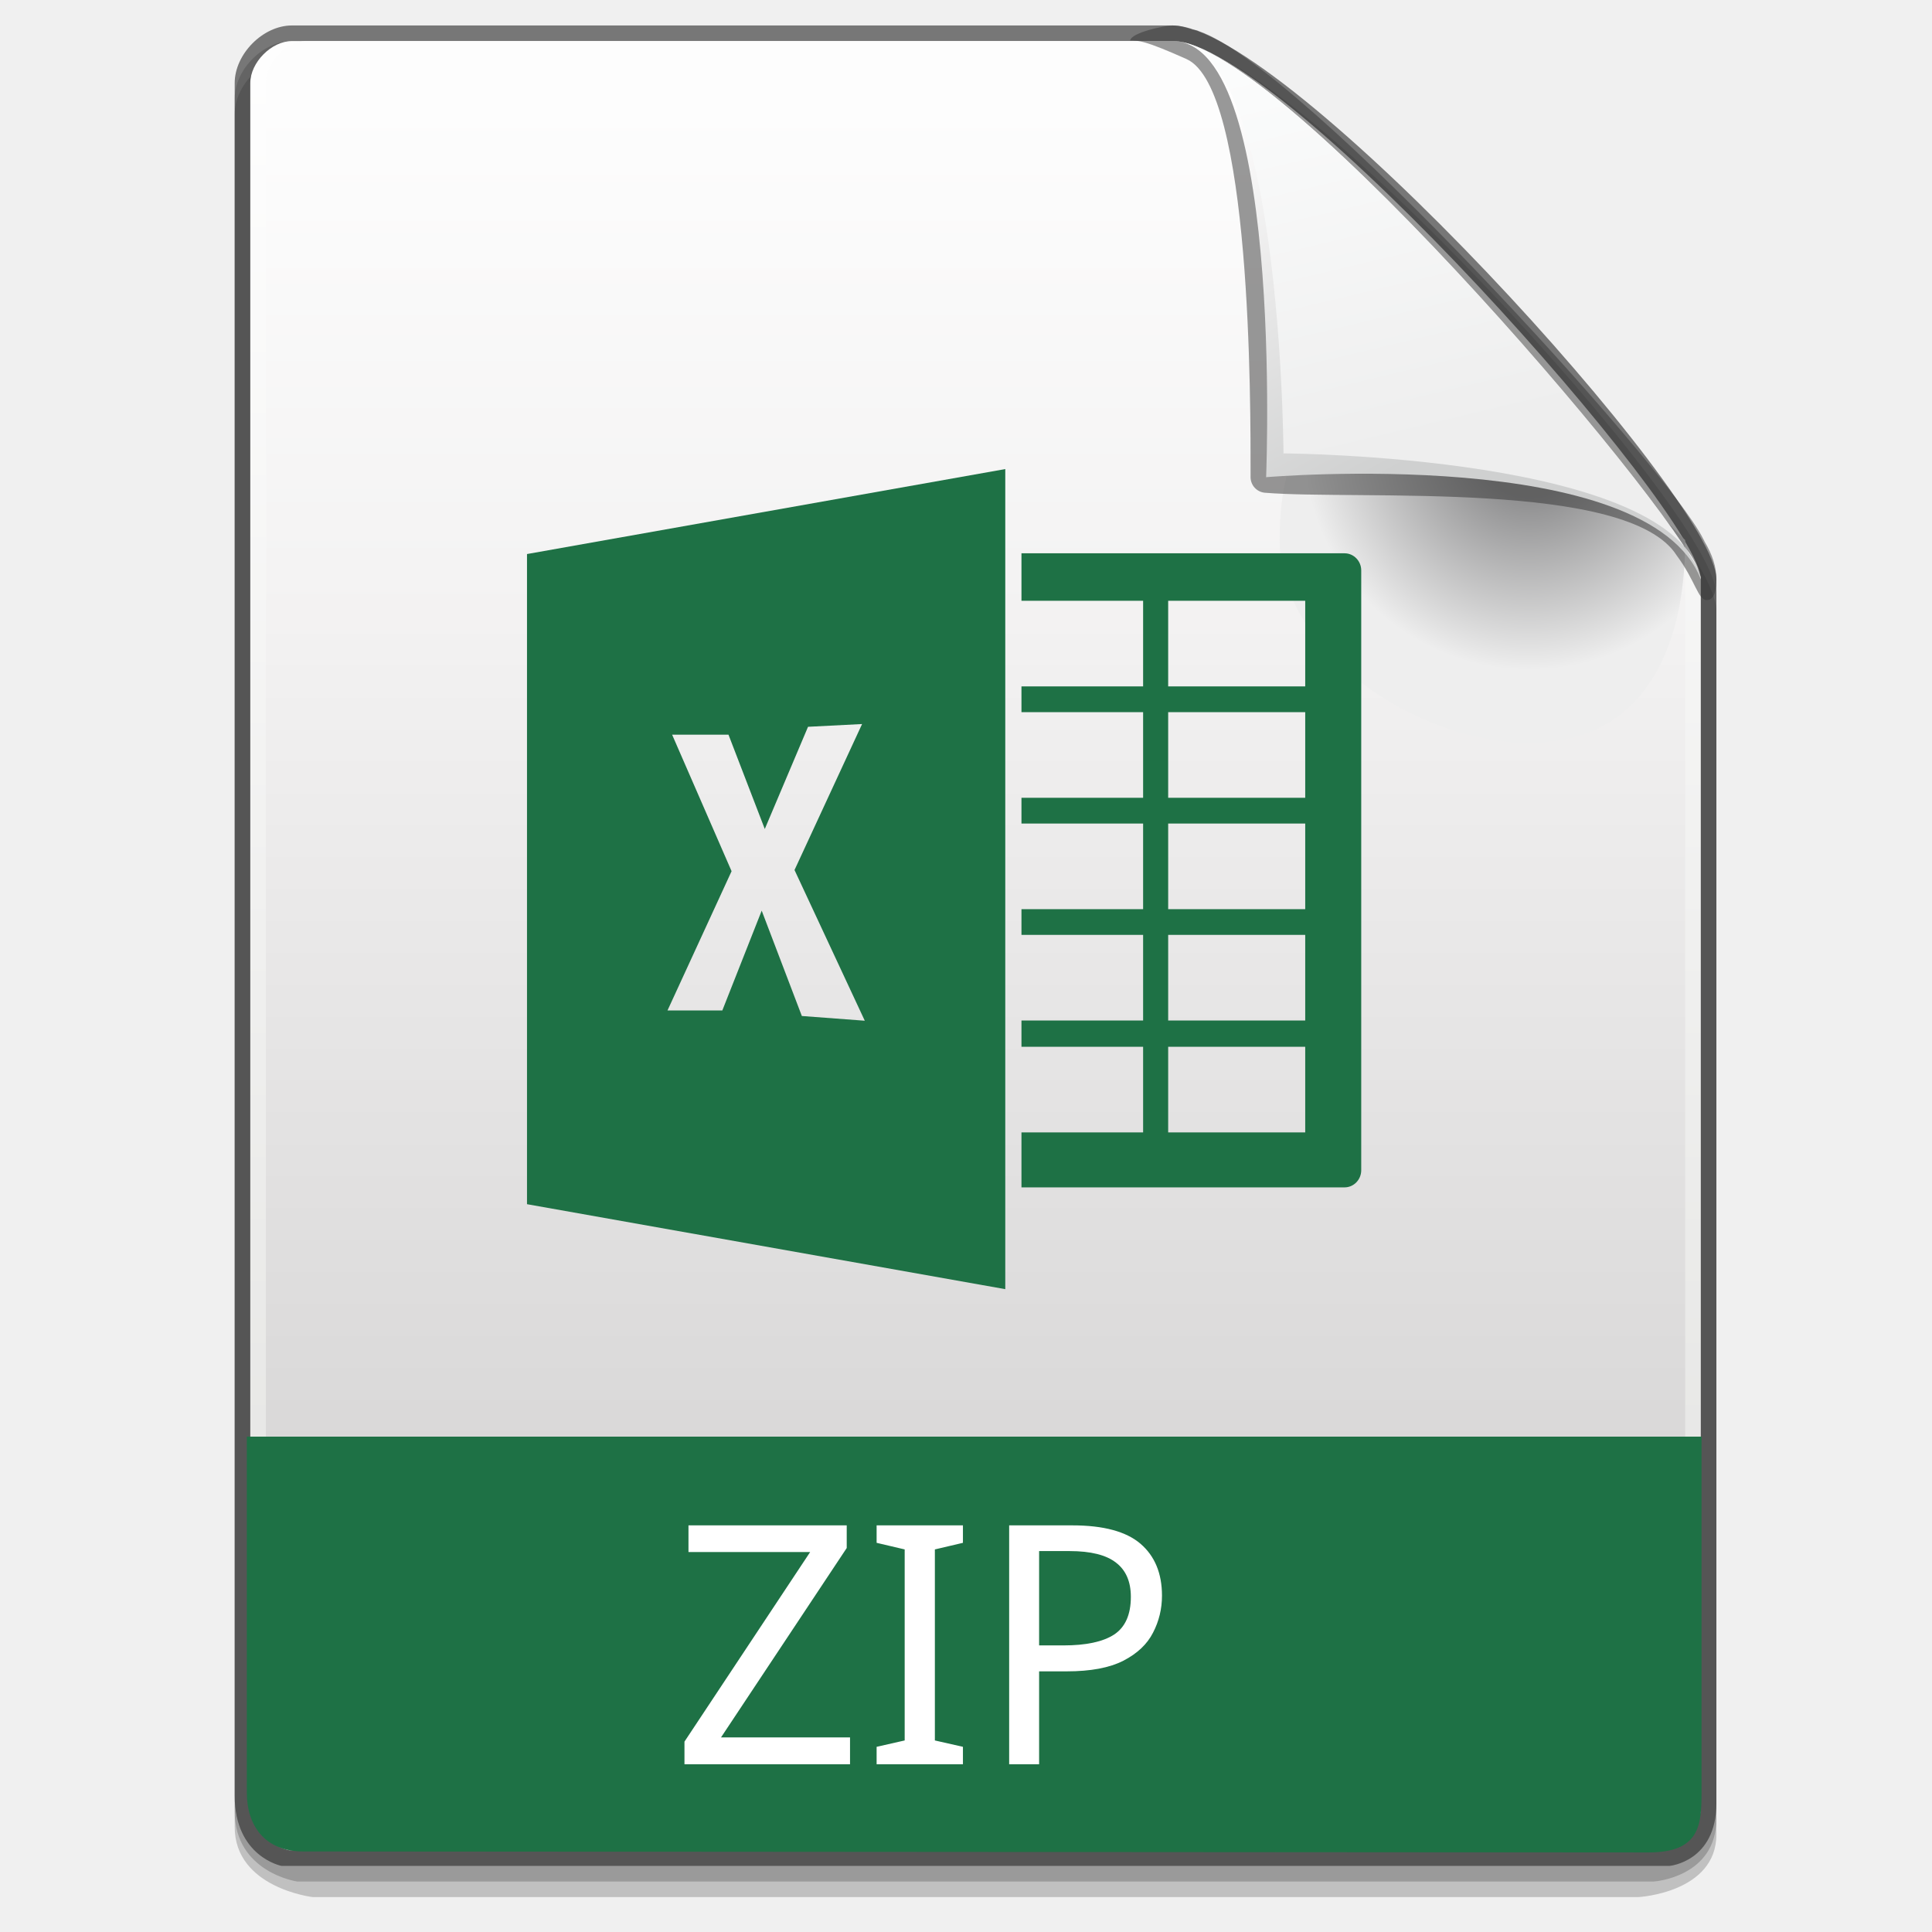
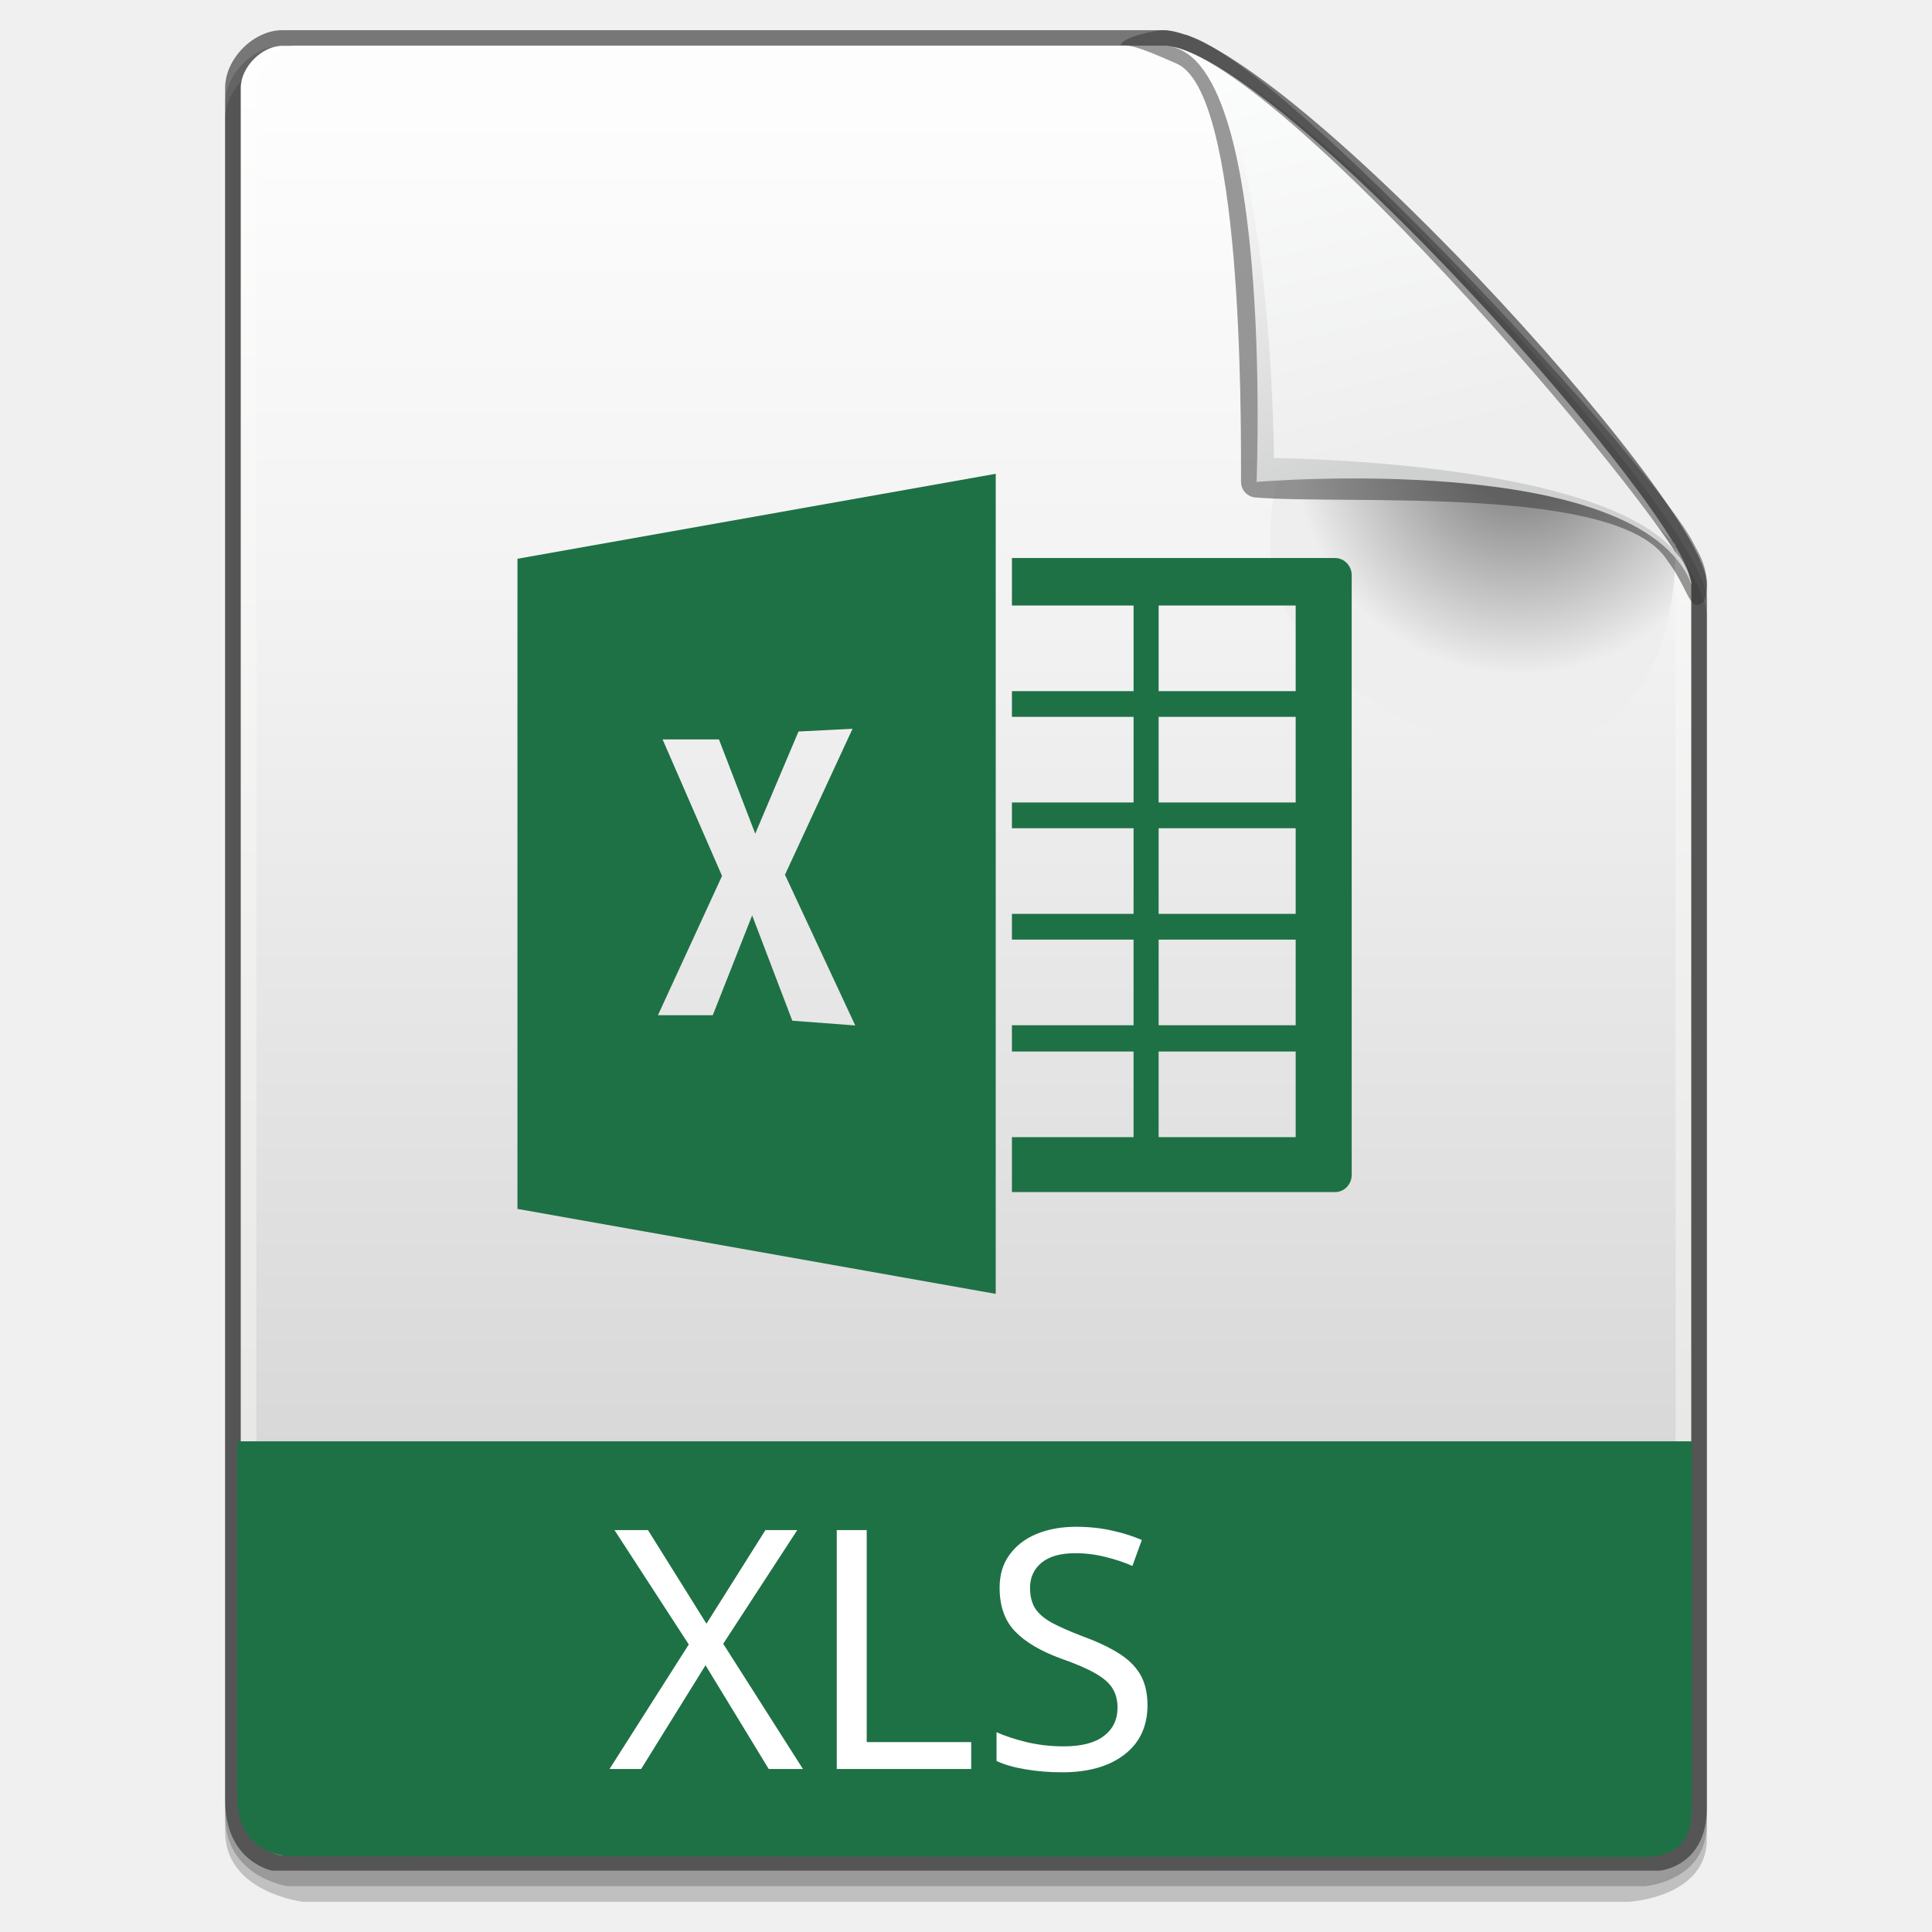
<svg xmlns="http://www.w3.org/2000/svg" xmlns:ns2="http://www.openswatchbook.org/uri/2009/osb" xmlns:xlink="http://www.w3.org/1999/xlink" width="128" height="128" viewBox="0 0 128 128" id="svg2" version="1.1">
  <defs id="defs4">
    <linearGradient id="XMLID_8_" gradientUnits="userSpaceOnUse" x1="74.5" y1="5.048" x2="74.5" y2="124.24">
      <stop offset="0" style="stop-color:#FFFFFF" id="stop4539" />
      <stop offset="1" style="stop-color:#E1E1DF" id="stop4541" />
    </linearGradient>
    <linearGradient id="XMLID_9_" gradientUnits="userSpaceOnUse" x1="74.5" y1="11.081" x2="74.5" y2="121.467">
      <stop offset="0" style="stop-color:#FDFDFD" id="stop4546" />
      <stop offset="0.298" style="stop-color:#F3F2F2" id="stop4548" />
      <stop offset="0.817" style="stop-color:#D7D6D6" id="stop4550" />
      <stop offset="1" style="stop-color:#CCCBCA" id="stop4552" />
    </linearGradient>
    <radialGradient id="XMLID_10_" cx="110" cy="32.869" r="15.596" gradientUnits="userSpaceOnUse">
      <stop offset="0.213" style="stop-color:#8E8E8F" id="stop4557" />
      <stop offset="0.927" style="stop-color:#EEEEEE" id="stop4559" />
    </radialGradient>
    <linearGradient id="XMLID_11_" gradientUnits="userSpaceOnUse" x1="92.023" y1="9.947" x2="104.273" y2="32.947">
      <stop offset="0" style="stop-color:#FFFEFE" id="stop4566" />
      <stop offset="1" style="stop-color:#CFD0D0" id="stop4568" />
    </linearGradient>
    <linearGradient id="XMLID_12_" gradientUnits="userSpaceOnUse" x1="99.53" y1="5.181" x2="105.905" y2="31.931">
      <stop offset="0" style="stop-color:#FCFDFD" id="stop4573" />
      <stop offset="1" style="stop-color:#EEEEEE" id="stop4575" />
    </linearGradient>
    <linearGradient id="linearGradient3607">
      <stop offset="0" style="stop-color:#f9fbff;stop-opacity:1" id="stop3609" />
      <stop offset="1" style="stop-color:#62aaff;stop-opacity:1" id="stop3611" />
    </linearGradient>
    <linearGradient id="linearGradient3596">
      <stop offset="0" style="stop-color:#0035ed;stop-opacity:1" id="stop3598" />
      <stop offset="0.554" style="stop-color:#1c7eff;stop-opacity:1" id="stop3615" />
      <stop offset="1" style="stop-color:#98cbff;stop-opacity:1" id="stop3600" />
    </linearGradient>
    <linearGradient id="linearGradient3585">
      <stop offset="0" style="stop-color:#00008d;stop-opacity:1" id="stop3587" />
      <stop offset="1" style="stop-color:#0048b7;stop-opacity:1" id="stop3589" />
    </linearGradient>
    <linearGradient gradientTransform="matrix(0.03112505,0,0,0.03112505,-59.97188,66.47232)" gradientUnits="userSpaceOnUse" xlink:href="#linearGradient3607" id="linearGradient3628" y2="1350.958" x2="2758.474" y1="317.797" x1="2891.426" />
    <linearGradient gradientTransform="matrix(0.03112505,0,0,0.03112505,-59.97188,66.47232)" gradientUnits="userSpaceOnUse" xlink:href="#linearGradient3585" id="linearGradient3630" y2="1792.373" x2="2745.763" y1="288.136" x1="2758.475" />
    <linearGradient gradientTransform="matrix(0.03112505,0,0,0.03112505,-59.97188,66.47232)" gradientUnits="userSpaceOnUse" xlink:href="#linearGradient3596" id="linearGradient3632" y2="1682.203" x2="2453.39" y1="627.119" x1="3275.424" />
    <linearGradient y2="33.664" x2="43.507" y1="14.877" x1="16.371" gradientUnits="userSpaceOnUse" id="linearGradient2890" xlink:href="#XMLID_25_" />
    <radialGradient id="XMLID_15_" cx="49.904" cy="47.092" r="30.084" fx="49.904" fy="47.092" gradientTransform="matrix(0.3749,0,0,0.375,14.9959,15)" gradientUnits="userSpaceOnUse">
      <stop offset="0" style="stop-color:#fbfd4a;stop-opacity:1;" id="stop555" />
      <stop offset="1" style="stop-color:#ff3600;stop-opacity:1;" id="stop556" />
    </radialGradient>
    <linearGradient id="XMLID_16_" gradientUnits="userSpaceOnUse" x1="33.705" y1="29.923" x2="33.705" y2="40.927">
      <stop offset="0" style="stop-color:#ffc842;stop-opacity:1;" id="stop562" />
      <stop offset="1" style="stop-color:#ffc842;stop-opacity:1;" id="stop563" />
    </linearGradient>
    <linearGradient id="XMLID_17_" gradientUnits="userSpaceOnUse" x1="43.617" y1="24.517" x2="36.869" y2="29.578">
      <stop offset="0" style="stop-color:#ffc842;stop-opacity:1;" id="stop569" />
      <stop offset="1" style="stop-color:#000000" id="stop570" />
    </linearGradient>
    <linearGradient id="XMLID_18_" gradientUnits="userSpaceOnUse" x1="-12.502" y1="-47.087" x2="15.653" y2="-47.087" gradientTransform="matrix(0.9573,0.289,-0.289,0.9573,14.7332,63.9165)">
      <stop offset="0" style="stop-color:#888888" id="stop578" />
      <stop offset="1" style="stop-color:#555555" id="stop579" />
    </linearGradient>
    <linearGradient id="XMLID_19_" gradientUnits="userSpaceOnUse" x1="-4.256" y1="-52.919" x2="27.521" y2="-21.141" gradientTransform="matrix(0.9573,0.289,-0.289,0.9573,14.7332,63.9165)">
      <stop offset="0" style="stop-color:#FFFFFF" id="stop586" />
      <stop offset="1" style="stop-color:#fbf885;stop-opacity:1;" id="stop587" />
    </linearGradient>
    <radialGradient id="XMLID_20_" cx="16.352" cy="37.996" r="49.415" fx="16.352" fy="37.996" gradientTransform="matrix(0.3749,0,0,0.375,14.9959,15)" gradientUnits="userSpaceOnUse">
      <stop offset="0" style="stop-color:#fbfd4a;stop-opacity:1;" id="stop594" />
      <stop offset="1" style="stop-color:#ff3600;stop-opacity:1;" id="stop595" />
    </radialGradient>
    <radialGradient id="XMLID_21_" cx="38.168" cy="18.062" r="90.268" fx="38.168" fy="18.062" gradientTransform="matrix(0.3714,-0.0512,0.0511,0.3715,13.2666,17.0873)" gradientUnits="userSpaceOnUse">
      <stop offset="0" style="stop-color:#fbf885;stop-opacity:1;" id="stop602" />
      <stop offset="0.5" style="stop-color:#ffc842;stop-opacity:1;" id="stop603" />
      <stop offset="1" style="stop-color:#ff8119;stop-opacity:1;" id="stop604" />
    </radialGradient>
    <linearGradient id="XMLID_22_" gradientUnits="userSpaceOnUse" x1="9.663" y1="14.929" x2="9.663" y2="11.929" gradientTransform="matrix(0.9907,-0.1364,0.1364,0.9907,-4.6134,5.5667)">
      <stop offset="0" style="stop-color:#ffc842;stop-opacity:1;" id="stop612" />
      <stop offset="0.055" style="stop-color:#ffdd57;stop-opacity:1;" id="stop613" />
      <stop offset="0.344" style="stop-color:#fde059;stop-opacity:1;" id="stop614" />
      <stop offset="0.608" style="stop-color:#fbe865;stop-opacity:1;" id="stop615" />
      <stop offset="0.835" style="stop-color:#faea66;stop-opacity:1;" id="stop616" />
      <stop offset="1" style="stop-color:#fbf885;stop-opacity:1;" id="stop617" />
    </linearGradient>
    <linearGradient id="XMLID_23_" gradientUnits="userSpaceOnUse" x1="13.461" y1="13.736" x2="29.054" y2="34.062" gradientTransform="matrix(0.9907,-0.1364,0.1364,0.9907,-4.6134,5.5667)">
      <stop offset="0" style="stop-color:#FFFFFF" id="stop623" />
      <stop offset="1" style="stop-color:#f8ff51;stop-opacity:1;" id="stop624" />
    </linearGradient>
    <linearGradient id="XMLID_24_" gradientUnits="userSpaceOnUse" x1="24.747" y1="19.907" x2="49.274" y2="44.434">
      <stop offset="0" style="stop-color:#FFFFFF" id="stop632" />
      <stop offset="1" style="stop-color:#f9ff4d;stop-opacity:1;" id="stop633" />
    </linearGradient>
    <linearGradient id="XMLID_25_" gradientUnits="userSpaceOnUse" x1="16.371" y1="14.877" x2="43.507" y2="33.664">
      <stop offset="0" style="stop-color:#ffc842;stop-opacity:1;" id="stop639" />
      <stop offset="1" style="stop-color:#d34900;stop-opacity:1;" id="stop640" />
    </linearGradient>
    <linearGradient id="XMLID_27_" gradientUnits="userSpaceOnUse" x1="12.403" y1="26.704" x2="40.508" y2="26.704">
      <stop offset="0" style="stop-color:#888888" id="stop647" />
      <stop offset="1" style="stop-color:#555555" id="stop648" />
    </linearGradient>
    <linearGradient id="XMLID_28_" gradientUnits="userSpaceOnUse" x1="41.545" y1="40.628" x2="36.144" y2="36.65">
      <stop offset="0" style="stop-color:#ffff7e;stop-opacity:1;" id="stop655" />
      <stop offset="1" style="stop-color:#ff9e00;stop-opacity:1;" id="stop656" />
    </linearGradient>
    <linearGradient id="linearGradient44699">
      <stop id="stop44701" style="stop-color:#000173;stop-opacity:0.933" offset="0" />
      <stop id="stop44703" style="stop-color:#3575f0;stop-opacity:1" offset="1" />
    </linearGradient>
    <linearGradient id="linearGradient44693">
      <stop id="stop44695" style="stop-color:#3690e6;stop-opacity:1" offset="0" />
      <stop id="stop44697" style="stop-color:#d0e9ff;stop-opacity:1" offset="1" />
    </linearGradient>
    <linearGradient id="linearGradient44681">
      <stop id="stop44683" style="stop-color:#ff5c38;stop-opacity:1" offset="0" />
      <stop id="stop44685" style="stop-color:#fb7e65;stop-opacity:0.996" offset="0.304" />
      <stop id="stop44687" style="stop-color:#cd0000;stop-opacity:0.98" offset="1" />
    </linearGradient>
    <linearGradient id="linearGradient44627">
      <stop id="stop44629" style="stop-color:#fffcfb;stop-opacity:1" offset="0" />
      <stop id="stop44633" style="stop-color:#f4ad94;stop-opacity:1" offset="1" />
    </linearGradient>
    <linearGradient id="linearGradient44615">
      <stop id="stop44617" style="stop-color:#2f68fa;stop-opacity:1" offset="0" />
      <stop id="stop44619" style="stop-color:#c7d5fb;stop-opacity:1" offset="1" />
    </linearGradient>
    <linearGradient id="linearGradient44605">
      <stop id="stop44607" style="stop-color:#d0ecff;stop-opacity:1" offset="0" />
      <stop id="stop44609" style="stop-color:#d7f0ff;stop-opacity:1" offset="0.5" />
      <stop id="stop44611" style="stop-color:#ffffff;stop-opacity:1" offset="1" />
    </linearGradient>
    <linearGradient id="linearGradient44090">
      <stop id="stop44092" style="stop-color:#0926bb;stop-opacity:1" offset="0" />
      <stop id="stop44094" style="stop-color:#6bb5fe;stop-opacity:1" offset="1" />
    </linearGradient>
    <linearGradient id="linearGradient44080">
      <stop id="stop44082" style="stop-color:#2c8300;stop-opacity:1" offset="0" />
      <stop id="stop44084" style="stop-color:#57aeff;stop-opacity:1" offset="0.25" />
      <stop id="stop44086" style="stop-color:#ffffff;stop-opacity:1" offset="0.5" />
      <stop id="stop44088" style="stop-color:#5aafff;stop-opacity:1" offset="1" />
    </linearGradient>
    <filter id="filter3297">
      <feGaussianBlur stdDeviation="0.267" id="feGaussianBlur3299" />
    </filter>
    <filter id="filter3293">
      <feGaussianBlur stdDeviation="0.355" id="feGaussianBlur3295" />
    </filter>
    <linearGradient id="linearGradient3219">
      <stop id="stop3221" style="stop-color:#0e7309;stop-opacity:1" offset="0" />
      <stop id="stop3223" style="stop-color:#70d13e;stop-opacity:1" offset="1" />
    </linearGradient>
    <radialGradient cx="53.602" cy="59.729" r="17.834" fx="53.602" fy="59.729" id="radialGradient44048" xlink:href="#linearGradient44627" gradientUnits="userSpaceOnUse" gradientTransform="matrix(0,1.655849,-1.639188,0,152.1501,-32.92373)" />
    <radialGradient cx="479.683" cy="709.658" r="5.006" fx="479.683" fy="709.658" id="radialGradient44061" xlink:href="#linearGradient44605" gradientUnits="userSpaceOnUse" gradientTransform="matrix(0.856113,-0.0637264,0.1161478,1.560352,-743.3071,-121.7687)" />
    <linearGradient x1="517.022" y1="705.484" x2="517.022" y2="745.301" id="linearGradient44067" xlink:href="#linearGradient44090" gradientUnits="userSpaceOnUse" gradientTransform="matrix(-1,0,0,1,253.424,245.7591)" />
    <linearGradient x1="517.022" y1="705.484" x2="517.022" y2="745.301" id="linearGradient44070" xlink:href="#linearGradient44090" gradientUnits="userSpaceOnUse" gradientTransform="translate(-730.0221,245.7591)" />
    <radialGradient cx="491.522" cy="670.925" r="36.427" fx="491.522" fy="670.925" id="radialGradient44073" xlink:href="#linearGradient44080" gradientUnits="userSpaceOnUse" gradientTransform="matrix(0,2.023783,-1.958054,0,1075.328,-66.73565)" />
    <linearGradient x1="83.281" y1="123.098" x2="83.281" y2="66.311" id="linearGradient44076" xlink:href="#linearGradient44699" gradientUnits="userSpaceOnUse" gradientTransform="translate(-282.4735,882.6927)" />
    <linearGradient x1="-246.577" y1="958.08" x2="-248.777" y2="964.617" id="linearGradient44613" xlink:href="#linearGradient44615" gradientUnits="userSpaceOnUse" />
    <linearGradient x1="-246.577" y1="958.08" x2="-248.777" y2="964.617" id="linearGradient44625" xlink:href="#linearGradient44615" gradientUnits="userSpaceOnUse" gradientTransform="matrix(-1,0,0,1,-476.9342,0)" />
    <linearGradient x1="517.022" y1="705.484" x2="517.022" y2="745.301" id="linearGradient44667" xlink:href="#linearGradient3219" gradientUnits="userSpaceOnUse" gradientTransform="translate(-772.4814,227.8733)" />
    <linearGradient x1="60.127" y1="81.914" x2="60.127" y2="47.543" id="linearGradient44677" xlink:href="#linearGradient44681" gradientUnits="userSpaceOnUse" />
    <linearGradient x1="-35.567" y1="76.563" x2="-35.567" y2="84.91" id="linearGradient44691" xlink:href="#linearGradient44693" gradientUnits="userSpaceOnUse" />
    <linearGradient id="linearGradient3510">
      <stop id="stop3512" offset="0" style="stop-color:#ffffff;stop-opacity:1;" />
      <stop id="stop3514" offset="1" style="stop-color:#ffffff;stop-opacity:0;" />
    </linearGradient>
    <linearGradient id="linearGradient3498">
      <stop id="stop3500" offset="0" style="stop-color:#3465a4;stop-opacity:1;" />
      <stop id="stop3502" offset="1" style="stop-color:#3465a4;stop-opacity:0;" />
    </linearGradient>
    <linearGradient id="linearGradient4099">
      <stop id="stop4101" offset="0" style="stop-color:#6f726f;stop-opacity:1;" />
      <stop id="stop4103" offset="1" style="stop-color:#6f726f;stop-opacity:0;" />
    </linearGradient>
    <linearGradient id="linearGradient4068">
      <stop id="stop4070" offset="0" style="stop-color:#eaeae9;stop-opacity:1;" />
      <stop id="stop4072" offset="1" style="stop-color:#a5a7a2;stop-opacity:1;" />
    </linearGradient>
    <linearGradient id="linearGradient3670">
      <stop id="stop3672" offset="0" style="stop-color:#d3d7cf" />
      <stop id="stop3674" offset="1" style="stop-color:#555753" />
    </linearGradient>
    <radialGradient cx="6.88" cy="7.199" fx="6.88" fy="7.199" gradientTransform="matrix(1.240749,0,0,1.157631,-1.713645,-1.134736)" gradientUnits="userSpaceOnUse" id="radialGradient3634" r="9.375" xlink:href="#linearGradient3670" />
    <linearGradient id="linearGradient3692">
      <stop id="stop3694" offset="0" style="stop-color:#2e3436;stop-opacity:1;" />
      <stop id="stop3696" offset="1" style="stop-color:#babdb6" />
    </linearGradient>
    <linearGradient gradientUnits="userSpaceOnUse" id="linearGradient3698" x1="-0.52" x2="-0.52" xlink:href="#linearGradient3692" y1="-0.52" y2="19.27" />
    <radialGradient cx="12.705" cy="13.847" fx="12.705" fy="13.847" gradientTransform="matrix(0.06370852,-1.424475,1.547293,0.0692112,-9.530629,30.98681)" gradientUnits="userSpaceOnUse" id="radialGradient3644" r="9.375" xlink:href="#linearGradient3670" />
    <linearGradient id="linearGradient3730">
      <stop id="stop3732" offset="0" style="stop-color:#eeeeec" />
      <stop id="stop3734" offset="1" style="stop-color:#888a85" />
    </linearGradient>
    <radialGradient cx="-1.002" cy="0.99" fx="-1.002" fy="0.99" gradientTransform="matrix(-0.310032,2.110862,-2.082775,-0.305867,17.75288,16.41459)" gradientUnits="userSpaceOnUse" id="radialGradient3728" r="9.921" xlink:href="#linearGradient3730" />
    <linearGradient id="linearGradient1557">
      <stop id="stop1559" offset="0" style="stop-color:#2e3436;stop-opacity:1;" />
      <stop id="stop1561" offset="1" style="stop-color:#888a85" />
    </linearGradient>
    <linearGradient gradientUnits="userSpaceOnUse" id="linearGradient1549" x1="17.062" x2="20.312" xlink:href="#linearGradient1557" y1="34.95" y2="5.375" />
    <linearGradient id="linearGradient3676">
      <stop id="stop4022" offset="0" style="stop-color:#eeeeec" />
      <stop id="stop3680" offset="1" style="stop-color:#555753" />
    </linearGradient>
    <radialGradient cx="-1.002" cy="0.99" fx="-1.002" fy="0.99" gradientTransform="matrix(-0.127582,1.416065,-1.630141,-0.146854,17.48751,15.56121)" gradientUnits="userSpaceOnUse" id="radialGradient3702" r="9.921" xlink:href="#linearGradient3676" />
    <linearGradient id="linearGradient3788">
      <stop id="stop3790" offset="0" style="stop-color:#cccdcb;stop-opacity:1;" />
      <stop id="stop3792" offset="1" style="stop-color:#888a85;stop-opacity:1;" />
    </linearGradient>
    <linearGradient id="linearGradient3657">
      <stop id="stop3659" offset="0" style="stop-color:#fafafa;stop-opacity:1;" />
      <stop id="stop3661" offset="1" style="stop-color:#bfbfbf;stop-opacity:1;" />
    </linearGradient>
    <linearGradient id="linearGradient3609">
      <stop id="stop3611-6" offset="0" style="stop-color:#000000;stop-opacity:1;" />
      <stop id="stop3613" offset="1" style="stop-color:#000000;stop-opacity:0;" />
    </linearGradient>
    <linearGradient gradientTransform="matrix(4.461125,0,0,4.461125,-215.9425,23.77571)" gradientUnits="userSpaceOnUse" id="linearGradient4585" x1="56.303" x2="56.609" xlink:href="#linearGradient4608" y1="4.937" y2="8.68" />
    <linearGradient gradientTransform="matrix(0.997993,0,0,1,-97.71685,-9.352993)" gradientUnits="userSpaceOnUse" id="linearGradient4641" spreadMethod="reflect" x1="58.016" x2="57.954" xlink:href="#linearGradient4608" y1="35.015" y2="40.999" />
    <linearGradient id="linearGradient4608">
      <stop id="stop4610" offset="0" style="stop-color:#eeeeec" />
      <stop id="stop4612" offset="1" style="stop-color:#8a8c87;stop-opacity:1;" />
    </linearGradient>
    <radialGradient cx="6.408" cy="17.404" fx="6.408" fy="17.404" gradientTransform="matrix(7.314355,0,0,3.989648,-5.498352,12.9094)" gradientUnits="userSpaceOnUse" id="radialGradient3615" r="5.524" xlink:href="#linearGradient3609" />
    <linearGradient gradientTransform="translate(-64.70027,0)" gradientUnits="userSpaceOnUse" id="linearGradient3668" x1="10.438" x2="10.438" xlink:href="#linearGradient3657" y1="8.29" y2="18.985" />
    <radialGradient cx="5.082" cy="12.516" fx="5.082" fy="12.516" gradientTransform="matrix(3.845808,0,-3.7315016e-8,4.458734,6.526788,12.16589)" gradientUnits="userSpaceOnUse" id="radialGradient3680" r="2.983" xlink:href="#linearGradient3510" />
    <linearGradient gradientTransform="translate(-64.70027,0)" gradientUnits="userSpaceOnUse" id="linearGradient3794" x1="8.054" x2="10.438" xlink:href="#linearGradient3788" y1="11.03" y2="11.03" />
    <linearGradient gradientUnits="userSpaceOnUse" id="linearGradient4095" x1="7.576" x2="7.322" xlink:href="#linearGradient4068" y1="20.302" y2="27.345" />
    <linearGradient gradientTransform="matrix(3.267068,0,0,3.267068,-5.815296,-21.58613)" gradientUnits="userSpaceOnUse" id="linearGradient4105" x1="11.126" x2="9.347" xlink:href="#linearGradient4099" y1="25.56" y2="25.737" />
    <linearGradient gradientUnits="userSpaceOnUse" id="linearGradient3287" x1="4.683" x2="8.371" xlink:href="#linearGradient3510" y1="24.665" y2="24.317" />
    <radialGradient cx="36.828" cy="24.428" fx="36.828" fy="24.428" gradientTransform="matrix(33.77185,-1.0380269e-5,1.7219594e-5,56.02335,-1144.205,-1310.073)" gradientUnits="userSpaceOnUse" id="radialGradient3504" r="1.24" xlink:href="#linearGradient3498" />
    <radialGradient cx="36.828" cy="24.428" fx="36.828" fy="24.428" gradientTransform="matrix(53.16925,0,0,56.0232,-1858.58,-1310.071)" gradientUnits="userSpaceOnUse" id="radialGradient3506" r="1.24" xlink:href="#linearGradient3498" />
    <radialGradient cx="36.828" cy="24.428" fx="36.828" fy="24.428" gradientTransform="matrix(33.77185,-1.0380269e-5,1.7219594e-5,56.02335,-1144.205,-1310.073)" gradientUnits="userSpaceOnUse" id="radialGradient3508" r="1.24" xlink:href="#linearGradient3498" />
    <linearGradient gradientUnits="userSpaceOnUse" id="linearGradient3516" x1="9.486" x2="7.378" xlink:href="#linearGradient3510" y1="22.108" y2="22.638" gradientTransform="matrix(2.520534,0,0,2.520534,6.732539,-3.12431)" />
    <filter id="filter5198">
      <feGaussianBlur id="feGaussianBlur5200" stdDeviation="1.124" />
    </filter>
    <linearGradient x1="64" y1="-1.178" x2="64" y2="99.458" id="linearGradient5613" xlink:href="#XMLID_4_" gradientUnits="userSpaceOnUse" gradientTransform="matrix(0.4571826,0,0,0.4571826,-125.8512,67.08849)" />
    <linearGradient x1="64" y1="-1.178" x2="64" y2="99.458" id="XMLID_4_" gradientUnits="userSpaceOnUse" gradientTransform="matrix(-1,0,0,-1,128,128)">
      <stop id="stop105" style="stop-color:#0053bd;stop-opacity:1" offset="0" />
      <stop id="stop107" style="stop-color:#00008d;stop-opacity:1" offset="1" />
      <midPointStop offset="0" style="stop-color:#00008D" id="midPointStop109" />
      <midPointStop offset="0.5" style="stop-color:#00008D" id="midPointStop111" />
      <midPointStop offset="1" style="stop-color:#0053BD" id="midPointStop113" />
    </linearGradient>
    <radialGradient cx="323.325" cy="388.165" r="49.622" fx="323.325" fy="388.165" id="radialGradient5615" xlink:href="#radialGradient4602" gradientUnits="userSpaceOnUse" gradientTransform="matrix(-0.959199,0.6273445,-0.4856459,-0.7425447,390.9547,162.6776)" />
    <radialGradient cx="27.576" cy="107.817" r="115.483" fx="27.576" fy="107.817" id="radialGradient4602" gradientUnits="userSpaceOnUse" gradientTransform="matrix(1,0,0,1.0565,0,-0.544571)">
      <stop id="stop4604" style="stop-color:#ffffff;stop-opacity:1" offset="0" />
      <stop id="stop4606" style="stop-color:#ddeeff;stop-opacity:1" offset="0.057" />
      <stop id="stop4608" style="stop-color:#b5daff;stop-opacity:1" offset="0.133" />
      <stop id="stop4610-6" style="stop-color:#9dceff;stop-opacity:1" offset="0.193" />
      <stop id="stop4612-8" style="stop-color:#94caff;stop-opacity:1" offset="0.23" />
      <stop id="stop4614" style="stop-color:#0b74ff;stop-opacity:1" offset="0.596" />
      <stop id="stop4616" style="stop-color:#0035ed;stop-opacity:1" offset="0.815" />
      <midPointStop offset="0" style="stop-color:#FFFFFF" id="midPointStop134" />
      <midPointStop offset="0.4" style="stop-color:#FFFFFF" id="midPointStop136" />
      <midPointStop offset="0.23" style="stop-color:#94CAFF" id="midPointStop138" />
      <midPointStop offset="0.5" style="stop-color:#94CAFF" id="midPointStop140" />
      <midPointStop offset="0.596" style="stop-color:#0B74FF" id="midPointStop142" />
      <midPointStop offset="0.5" style="stop-color:#0B74FF" id="midPointStop144" />
      <midPointStop offset="0.815" style="stop-color:#0035ED" id="midPointStop146" />
    </radialGradient>
    <linearGradient x1="62.342" y1="16.279" x2="62.342" y2="63.596" id="linearGradient5617" xlink:href="#linearGradient4619" gradientUnits="userSpaceOnUse" gradientTransform="matrix(0.4571826,0,0,-0.4571826,-124.3355,125.6079)" />
    <linearGradient x1="62.342" y1="8.826" x2="62.342" y2="61.277" id="linearGradient4619" gradientUnits="userSpaceOnUse">
      <stop id="stop4621" style="stop-color:#ffffff;stop-opacity:1" offset="0" />
      <stop id="stop4623" style="stop-color:#74aeff;stop-opacity:1" offset="1" />
      <midPointStop offset="0" style="stop-color:#FFFFFF" id="midPointStop157" />
      <midPointStop offset="0.5" style="stop-color:#FFFFFF" id="midPointStop159" />
      <midPointStop offset="1" style="stop-color:#74AEFF" id="midPointStop161" />
    </linearGradient>
    <linearGradient id="linearGradient5376">
      <stop id="stop5384" offset="0" style="stop-color:#e7e7e7;stop-opacity:1;" />
      <stop style="stop-color:#ffffff;stop-opacity:1;" offset="1" id="stop5380" />
    </linearGradient>
    <linearGradient id="linearGradient5360">
      <stop style="stop-color:#ffffff;stop-opacity:1;" offset="0" id="stop5362" />
      <stop style="stop-color:#e7e7e7;stop-opacity:1;" offset="1" id="stop5364" />
    </linearGradient>
    <linearGradient id="linearGradient5352">
      <stop style="stop-color:#4e111d;stop-opacity:1;" offset="0" id="stop5354" />
      <stop style="stop-color:#8f1a1e;stop-opacity:1;" offset="1" id="stop5356" />
    </linearGradient>
    <linearGradient id="linearGradient5328">
      <stop style="stop-color:#7c1315;stop-opacity:1;" offset="0" id="stop5330" />
      <stop style="stop-color:#e81c24;stop-opacity:1;" offset="1" id="stop5332" />
    </linearGradient>
    <linearGradient id="linearGradient5320">
      <stop style="stop-color:#e5e5e5;stop-opacity:1;" offset="0" id="stop5322" />
      <stop style="stop-color:#ffffff;stop-opacity:1;" offset="1" id="stop5324" />
    </linearGradient>
    <linearGradient id="linearGradient5314" ns2:paint="solid">
      <stop style="stop-color:#ededed;stop-opacity:1;" offset="0" id="stop5316" />
    </linearGradient>
    <linearGradient xlink:href="#linearGradient5320" id="linearGradient5326-4" x1="-95.114" y1="101.635" x2="421.451" y2="101.635" gradientUnits="userSpaceOnUse" gradientTransform="translate(345.0681,407.2935)" />
    <radialGradient cx="6.88" cy="7.199" fx="6.88" fy="7.199" gradientTransform="matrix(1.240749,0,0,1.157631,-1.713645,-1.134736)" gradientUnits="userSpaceOnUse" id="radialGradient3634-2" r="9.375" xlink:href="#linearGradient3670" />
    <radialGradient cx="12.705" cy="13.847" fx="12.705" fy="13.847" gradientTransform="matrix(0.06370852,-1.424475,1.547293,0.0692112,-9.530629,30.98681)" gradientUnits="userSpaceOnUse" id="radialGradient3644-9" r="9.375" xlink:href="#linearGradient3670" />
    <radialGradient cx="-1.002" cy="0.99" fx="-1.002" fy="0.99" gradientTransform="matrix(-0.310032,2.110862,-2.082775,-0.305867,17.75288,16.41459)" gradientUnits="userSpaceOnUse" id="radialGradient3728-0" r="9.921" xlink:href="#linearGradient3730" />
    <radialGradient cx="-1.002" cy="0.99" fx="-1.002" fy="0.99" gradientTransform="matrix(-0.127582,1.416065,-1.630141,-0.146854,17.48751,15.56121)" gradientUnits="userSpaceOnUse" id="radialGradient3702-8" r="9.921" xlink:href="#linearGradient3676" />
    <linearGradient gradientTransform="matrix(1.769913,0,0,1.769913,-88.34438,10.67235)" gradientUnits="userSpaceOnUse" id="linearGradient4585-7" x1="56.303" x2="56.609" xlink:href="#linearGradient4608" y1="4.937" y2="8.68" />
    <radialGradient cx="6.408" cy="17.404" fx="6.408" fy="17.404" gradientTransform="matrix(1,0,0,0.416,0,10.16382)" gradientUnits="userSpaceOnUse" id="radialGradient3615-2" r="5.524" xlink:href="#linearGradient3609" />
    <radialGradient cx="5.082" cy="12.516" fx="5.082" fy="12.516" gradientTransform="matrix(1.525791,0,-1.480441e-8,1.768964,-0.08162983,6.066255)" gradientUnits="userSpaceOnUse" id="radialGradient3680-2" r="2.983" xlink:href="#linearGradient3510" />
    <linearGradient gradientTransform="matrix(1.296181,0,0,1.296181,-4.978245,-7.324566)" gradientUnits="userSpaceOnUse" id="linearGradient4105-8" x1="11.126" x2="9.347" xlink:href="#linearGradient4099" y1="25.56" y2="25.737" />
    <radialGradient cx="36.828" cy="24.428" fx="36.828" fy="24.428" gradientTransform="matrix(13.39869,-4.118282e-6,6.831725e-6,22.22678,-456.6246,-518.5208)" gradientUnits="userSpaceOnUse" id="radialGradient3504-9" r="1.24" xlink:href="#linearGradient3498" />
    <radialGradient cx="36.828" cy="24.428" fx="36.828" fy="24.428" gradientTransform="matrix(21.09444,2.34445e-15,1.470518e-12,22.22672,-740.0468,-518.5196)" gradientUnits="userSpaceOnUse" id="radialGradient3506-7" r="1.24" xlink:href="#linearGradient3498" />
    <radialGradient cx="36.828" cy="24.428" fx="36.828" fy="24.428" gradientTransform="matrix(13.39869,-4.118282e-6,6.831725e-6,22.22678,-456.6246,-518.5208)" gradientUnits="userSpaceOnUse" id="radialGradient3508-3" r="1.24" xlink:href="#linearGradient3498" />
    <linearGradient gradientUnits="userSpaceOnUse" id="linearGradient3516-6" x1="9.486" x2="7.378" xlink:href="#linearGradient3510" y1="22.108" y2="22.638" />
  </defs>
  <g id="layer1" transform="translate(0,-924.3622)">
-     <g transform="matrix(1.033333,0,0,1.033333,-12.35108,919.8493)" id="g5149">
-       <path style="opacity:0.2" id="path4532" d="M 30.666,7 C 28.816,7 27,8.83 27,10.694 c 0,106.39 0,106.39 0,109.807 0,3.917 4,4.499 4,4.499 l 87,0 c 0,0 4,-0.268 4,-4.018 0,-3.75 0,-78.479 0,-78.479 C 122,37.306 94.325,7 87.135,7 L 30.666,7 Z" />
-       <path style="opacity:0.2" id="path4534" d="M 30.666,8 C 28.816,8 27,9.83 27,11.694 c 0,106.39 0,106.39 0,109.807 0,3.917 5,4.499 5,4.499 l 85,0 c 0,0 5,-0.268 5,-4.018 0,-3.75 0,-78.479 0,-78.479 C 122,38.306 94.325,8 87.135,8 L 30.666,8 Z" />
-       <path style="opacity:0.6;fill:#262626" id="path4536" d="M 30.666,6 C 28.816,6 27,7.83 27,9.694 c 0,106.39 0,106.39 0,109.807 0,3.917 3,4.499 3,4.499 l 89,0 c 0,0 3,-0.268 3,-4.018 0,-3.75 0,-78.479 0,-78.479 C 122,36.306 94.325,6 87.135,6 L 30.666,6 Z" />
-       <path style="fill:url(#XMLID_8_)" id="path4543" d="m 121,120.113 c 0,2.584 -2.398,2.887 -2.398,2.887 l -88.104,0 C 30.498,123 28,122.525 28,119.917 28,100.1 28,10.861 28,9.694 28,8.374 29.359,7 30.666,7 31.66,7 79.135,7 87.135,7 94.167,7 121,37.326 121,41.504 c 0,4.619 0,63.145 0,78.609 z" />
-       <path style="fill:url(#XMLID_9_)" id="path4554" d="m 120,119.282 c 0,2.481 -2,2.718 -2,2.718 l -87,0 c 0,0 -2,-0.163 -2,-2.249 C 29,101.736 29,10.877 29,9.694 29,8.374 30.317,7 31.583,7 32.547,7 79.442,7 87.193,7 94.006,7 120,37.326 120,41.504 c 0,4.63 0,62.674 0,77.778 z" />
-       <path style="fill:url(#XMLID_10_)" id="path4561" d="m 120,39 c 0,7.18 -2.82,13 -10,13 -7.18,0 -16,-5.82 -16,-13 0,-7.18 2.82,-9 10,-9 7.18,0 11,4 16,9 z" />
-       <path style="opacity:0.5;fill:#343434" id="path4563" d="m 84.415,6.963 c 0.547,0 0.947,0.002 3.616,1.193 4.182,1.891 4.103,22.225 4.103,26.673 l -0.001,0.128 c 0,0.521 0.399,0.959 0.918,1.002 5.973,0.496 23.318,-0.848 26.406,4.026 1.199,1.608 1.365,2.858 1.918,2.858 0.553,0 0.625,-0.786 0.625,-1.339 0,-0.797 -0.257,-1.574 -0.766,-2.428 -0.004,-0.009 -0.002,-0.018 -0.006,-0.026 -0.014,-0.028 -0.038,-0.065 -0.053,-0.094 l 0,-0.001 C 118.87,34.256 95.385,8.574 88.821,6.365 88.815,6.363 88.814,6.357 88.809,6.355 88.802,6.352 88.794,6.353 88.788,6.351 88.767,6.343 88.739,6.328 88.718,6.32 88.624,6.291 88.531,6.279 88.439,6.277 88.01,6.133 87.578,6 87.135,6 86.627,6 84.473,6.457 84.415,6.963 Z" />
-       <path style="fill:url(#XMLID_11_)" id="path4570" d="M 121,41.504 C 117.625,32.875 93.133,34.962 93.133,34.962 93.003,37.629 94.632,7 87.135,7 94.168,7 121,38.814 121,41.504 Z" />
-       <path style="fill:url(#XMLID_12_)" id="path4577" d="M 121,41.504 C 119.5,33.563 94.25,33.438 94.25,33.438 94.225,36.104 94.524,7 87.135,7 94.168,7 121,38.814 121,41.504 Z" />
-     </g>
-     <path style="opacity:1;fill:#1e7145;fill-opacity:1;stroke:none;stroke-width:2;stroke-linecap:round;stroke-linejoin:round;stroke-miterlimit:4;stroke-dasharray:none;stroke-dashoffset:0;stroke-opacity:0.745" d="m 112.731,1019.542 0,23.597 c 0,2.127 -0.116,3.955 -3.511,3.952 l -89.121,-0.064 c -2.594,-0 -3.746,-1.762 -3.746,-3.888 l 0,-23.597 z" id="rect7361" />
-     <text xml:space="preserve" style="font-style:normal;font-variant:normal;font-weight:normal;font-stretch:normal;font-size:22.171px;line-height:125%;font-family:'Arial Black';-inkscape-font-specification:'Arial Black, Normal';text-align:start;letter-spacing:0px;word-spacing:0px;writing-mode:lr-tb;text-anchor:start;fill:#ffffff;fill-opacity:1;stroke:none;stroke-width:1px;stroke-linecap:butt;stroke-linejoin:miter;stroke-opacity:1" x="44.503" y="1041.252" id="text7357">
-       <tspan id="tspan7359" x="44.503" y="1041.252">ZIP</tspan>
-     </text>
-     <g id="g8261" transform="matrix(0.1131148,0,0,0.1131148,33.7386,954.1046)" style="fill:#1e7145;fill-opacity:1">
-       <path id="path8251" d="m 10.401,61.569 0,380.797 280.129,49.767 0,-480.331 -280.129,49.767 z m 160.983,270.574 -23.519,-61.703 -23.065,58.466 -32.112,0 37.539,-81.576 -34.825,-79.956 33.017,0 21.257,55.231 25.327,-59.853 31.66,-1.618 -39.574,85.505 41.158,88.274 -36.863,-2.77 z" style="fill:#1e7145;fill-opacity:1" />
-       <path id="path8253" d="m 489.281,61.133 -189.266,0 0,27.811 71.249,0 0,50.15 -71.249,0 0,15.081 71.249,0 0,50.15 -71.249,0 0,15.082 71.249,0 0,50.15 -71.249,0 0,15.08 71.249,0 0,50.151 -71.249,0 0,15.395 71.249,0 0,50.149 -71.249,0 0,32.182 189.267,0 c 5.357,0 9.739,-4.514 9.739,-10.034 l 0,-351.312 c 0,-5.52 -4.382,-10.035 -9.74,-10.035 z m -23.068,339.199 -80.269,0 0,-50.149 80.269,0 0,50.149 z m 0,-65.544 -80.269,0 0,-50.151 80.269,0 0,50.151 z m 0,-65.231 -80.269,0 0,-50.15 80.269,0 0,50.15 z m 0,-65.232 -80.269,0 0,-50.15 80.269,0 0,50.15 z m 0,-65.231 -80.269,0 0,-50.15 80.269,0 0,50.15 z" style="fill:#1e7145;fill-opacity:1" />
+     <g id="g28731" transform="translate(-0.6322573,0.3127826)">
+       <g id="g28713">
+         <g transform="matrix(1.033333,0,0,1.033333,-12.35108,919.8493)" id="g5149">
+           <path style="opacity:0.2" id="path4532" d="M 30.666,7 C 28.816,7 27,8.83 27,10.694 c 0,106.39 0,106.39 0,109.807 0,3.917 4,4.499 4,4.499 l 87,0 c 0,0 4,-0.268 4,-4.018 0,-3.75 0,-78.479 0,-78.479 C 122,37.306 94.325,7 87.135,7 L 30.666,7 Z" />
+           <path style="opacity:0.2" id="path4534" d="M 30.666,8 C 28.816,8 27,9.83 27,11.694 c 0,106.39 0,106.39 0,109.807 0,3.917 5,4.499 5,4.499 l 85,0 c 0,0 5,-0.268 5,-4.018 0,-3.75 0,-78.479 0,-78.479 C 122,38.306 94.325,8 87.135,8 L 30.666,8 Z" />
+           <path style="opacity:0.6;fill:#262626" id="path4536" d="M 30.666,6 C 28.816,6 27,7.83 27,9.694 c 0,106.39 0,106.39 0,109.807 0,3.917 3,4.499 3,4.499 l 89,0 c 0,0 3,-0.268 3,-4.018 0,-3.75 0,-78.479 0,-78.479 C 122,36.306 94.325,6 87.135,6 L 30.666,6 Z" />
+           <path style="fill:url(#XMLID_8_)" id="path4543" d="m 121,120.113 c 0,2.584 -2.398,2.887 -2.398,2.887 l -88.104,0 C 30.498,123 28,122.525 28,119.917 28,100.1 28,10.861 28,9.694 28,8.374 29.359,7 30.666,7 31.66,7 79.135,7 87.135,7 94.167,7 121,37.326 121,41.504 c 0,4.619 0,63.145 0,78.609 z" />
+           <path style="fill:url(#XMLID_9_)" id="path4554" d="m 120,119.282 c 0,2.481 -2,2.718 -2,2.718 l -87,0 c 0,0 -2,-0.163 -2,-2.249 C 29,101.736 29,10.877 29,9.694 29,8.374 30.317,7 31.583,7 32.547,7 79.442,7 87.193,7 94.006,7 120,37.326 120,41.504 c 0,4.63 0,62.674 0,77.778 z" />
+           <path style="fill:url(#XMLID_10_)" id="path4561" d="m 120,39 c 0,7.18 -2.82,13 -10,13 -7.18,0 -16,-5.82 -16,-13 0,-7.18 2.82,-9 10,-9 7.18,0 11,4 16,9 z" />
+           <path style="opacity:0.5;fill:#343434" id="path4563" d="m 84.415,6.963 c 0.547,0 0.947,0.002 3.616,1.193 4.182,1.891 4.103,22.225 4.103,26.673 l -0.001,0.128 c 0,0.521 0.399,0.959 0.918,1.002 5.973,0.496 23.318,-0.848 26.406,4.026 1.199,1.608 1.365,2.858 1.918,2.858 0.553,0 0.625,-0.786 0.625,-1.339 0,-0.797 -0.257,-1.574 -0.766,-2.428 -0.004,-0.009 -0.002,-0.018 -0.006,-0.026 -0.014,-0.028 -0.038,-0.065 -0.053,-0.094 l 0,-0.001 C 118.87,34.256 95.385,8.574 88.821,6.365 88.815,6.363 88.814,6.357 88.809,6.355 88.802,6.352 88.794,6.353 88.788,6.351 88.767,6.343 88.739,6.328 88.718,6.32 88.624,6.291 88.531,6.279 88.439,6.277 88.01,6.133 87.578,6 87.135,6 86.627,6 84.473,6.457 84.415,6.963 Z" />
+           <path style="fill:url(#XMLID_11_)" id="path4570" d="M 121,41.504 C 117.625,32.875 93.133,34.962 93.133,34.962 93.003,37.629 94.632,7 87.135,7 94.168,7 121,38.814 121,41.504 Z" />
+           <path style="fill:url(#XMLID_12_)" id="path4577" d="M 121,41.504 C 119.5,33.563 94.25,33.438 94.25,33.438 94.225,36.104 94.524,7 87.135,7 94.168,7 121,38.814 121,41.504 Z" />
+         </g>
+         <path style="opacity:1;fill:#1e7145;fill-opacity:1;stroke:none;stroke-width:2;stroke-linecap:round;stroke-linejoin:round;stroke-miterlimit:4;stroke-dasharray:none;stroke-dashoffset:0;stroke-opacity:0.745" d="m 112.731,1019.542 0,23.597 c 0,2.127 -0.116,3.955 -3.511,3.952 l -89.121,-0.064 c -2.594,0 -3.746,-1.762 -3.746,-3.888 l 0,-23.597 z" id="rect7361" />
+         <text xml:space="preserve" style="font-style:normal;font-variant:normal;font-weight:normal;font-stretch:normal;font-size:22.171px;line-height:125%;font-family:'Arial Black';-inkscape-font-specification:'Arial Black, Normal';text-align:start;letter-spacing:0px;word-spacing:0px;writing-mode:lr-tb;text-anchor:start;fill:#ffffff;fill-opacity:1;stroke:none;stroke-width:1px;stroke-linecap:butt;stroke-linejoin:miter;stroke-opacity:1" x="40.92" y="1041.252" id="text7357">
+           <tspan id="tspan7359" x="40.92" y="1041.252">XLS</tspan>
+         </text>
+         <g id="g8261" transform="matrix(0.1131148,0,0,0.1131148,33.7386,954.1046)" style="fill:#1e7145;fill-opacity:1">
+           <path id="path8251" d="m 10.401,61.569 0,380.797 280.129,49.767 0,-480.331 -280.129,49.767 z m 160.983,270.574 -23.519,-61.703 -23.065,58.466 -32.112,0 37.539,-81.576 -34.825,-79.956 33.017,0 21.257,55.231 25.327,-59.853 31.66,-1.618 -39.574,85.505 41.158,88.274 -36.863,-2.77 z" style="fill:#1e7145;fill-opacity:1" />
+           <path id="path8253" d="m 489.281,61.133 -189.266,0 0,27.811 71.249,0 0,50.15 -71.249,0 0,15.081 71.249,0 0,50.15 -71.249,0 0,15.082 71.249,0 0,50.15 -71.249,0 0,15.08 71.249,0 0,50.151 -71.249,0 0,15.395 71.249,0 0,50.149 -71.249,0 0,32.182 189.267,0 c 5.357,0 9.739,-4.514 9.739,-10.034 l 0,-351.312 c 0,-5.52 -4.382,-10.035 -9.74,-10.035 z m -23.068,339.199 -80.269,0 0,-50.149 80.269,0 0,50.149 z m 0,-65.544 -80.269,0 0,-50.151 80.269,0 0,50.151 z m 0,-65.231 -80.269,0 0,-50.15 80.269,0 0,50.15 z m 0,-65.232 -80.269,0 0,-50.15 80.269,0 0,50.15 z m 0,-65.231 -80.269,0 0,-50.15 80.269,0 0,50.15 z" style="fill:#1e7145;fill-opacity:1" />
+         </g>
+       </g>
+       <rect ry="0" rx="0" y="924.049" x="0.632" height="128" width="128" id="rect25157" style="opacity:0;fill:#123871;fill-opacity:1;stroke:none;stroke-width:0.519;stroke-linecap:round;stroke-linejoin:round;stroke-miterlimit:4;stroke-dasharray:none;stroke-dashoffset:0;stroke-opacity:1" />
    </g>
  </g>
</svg>
